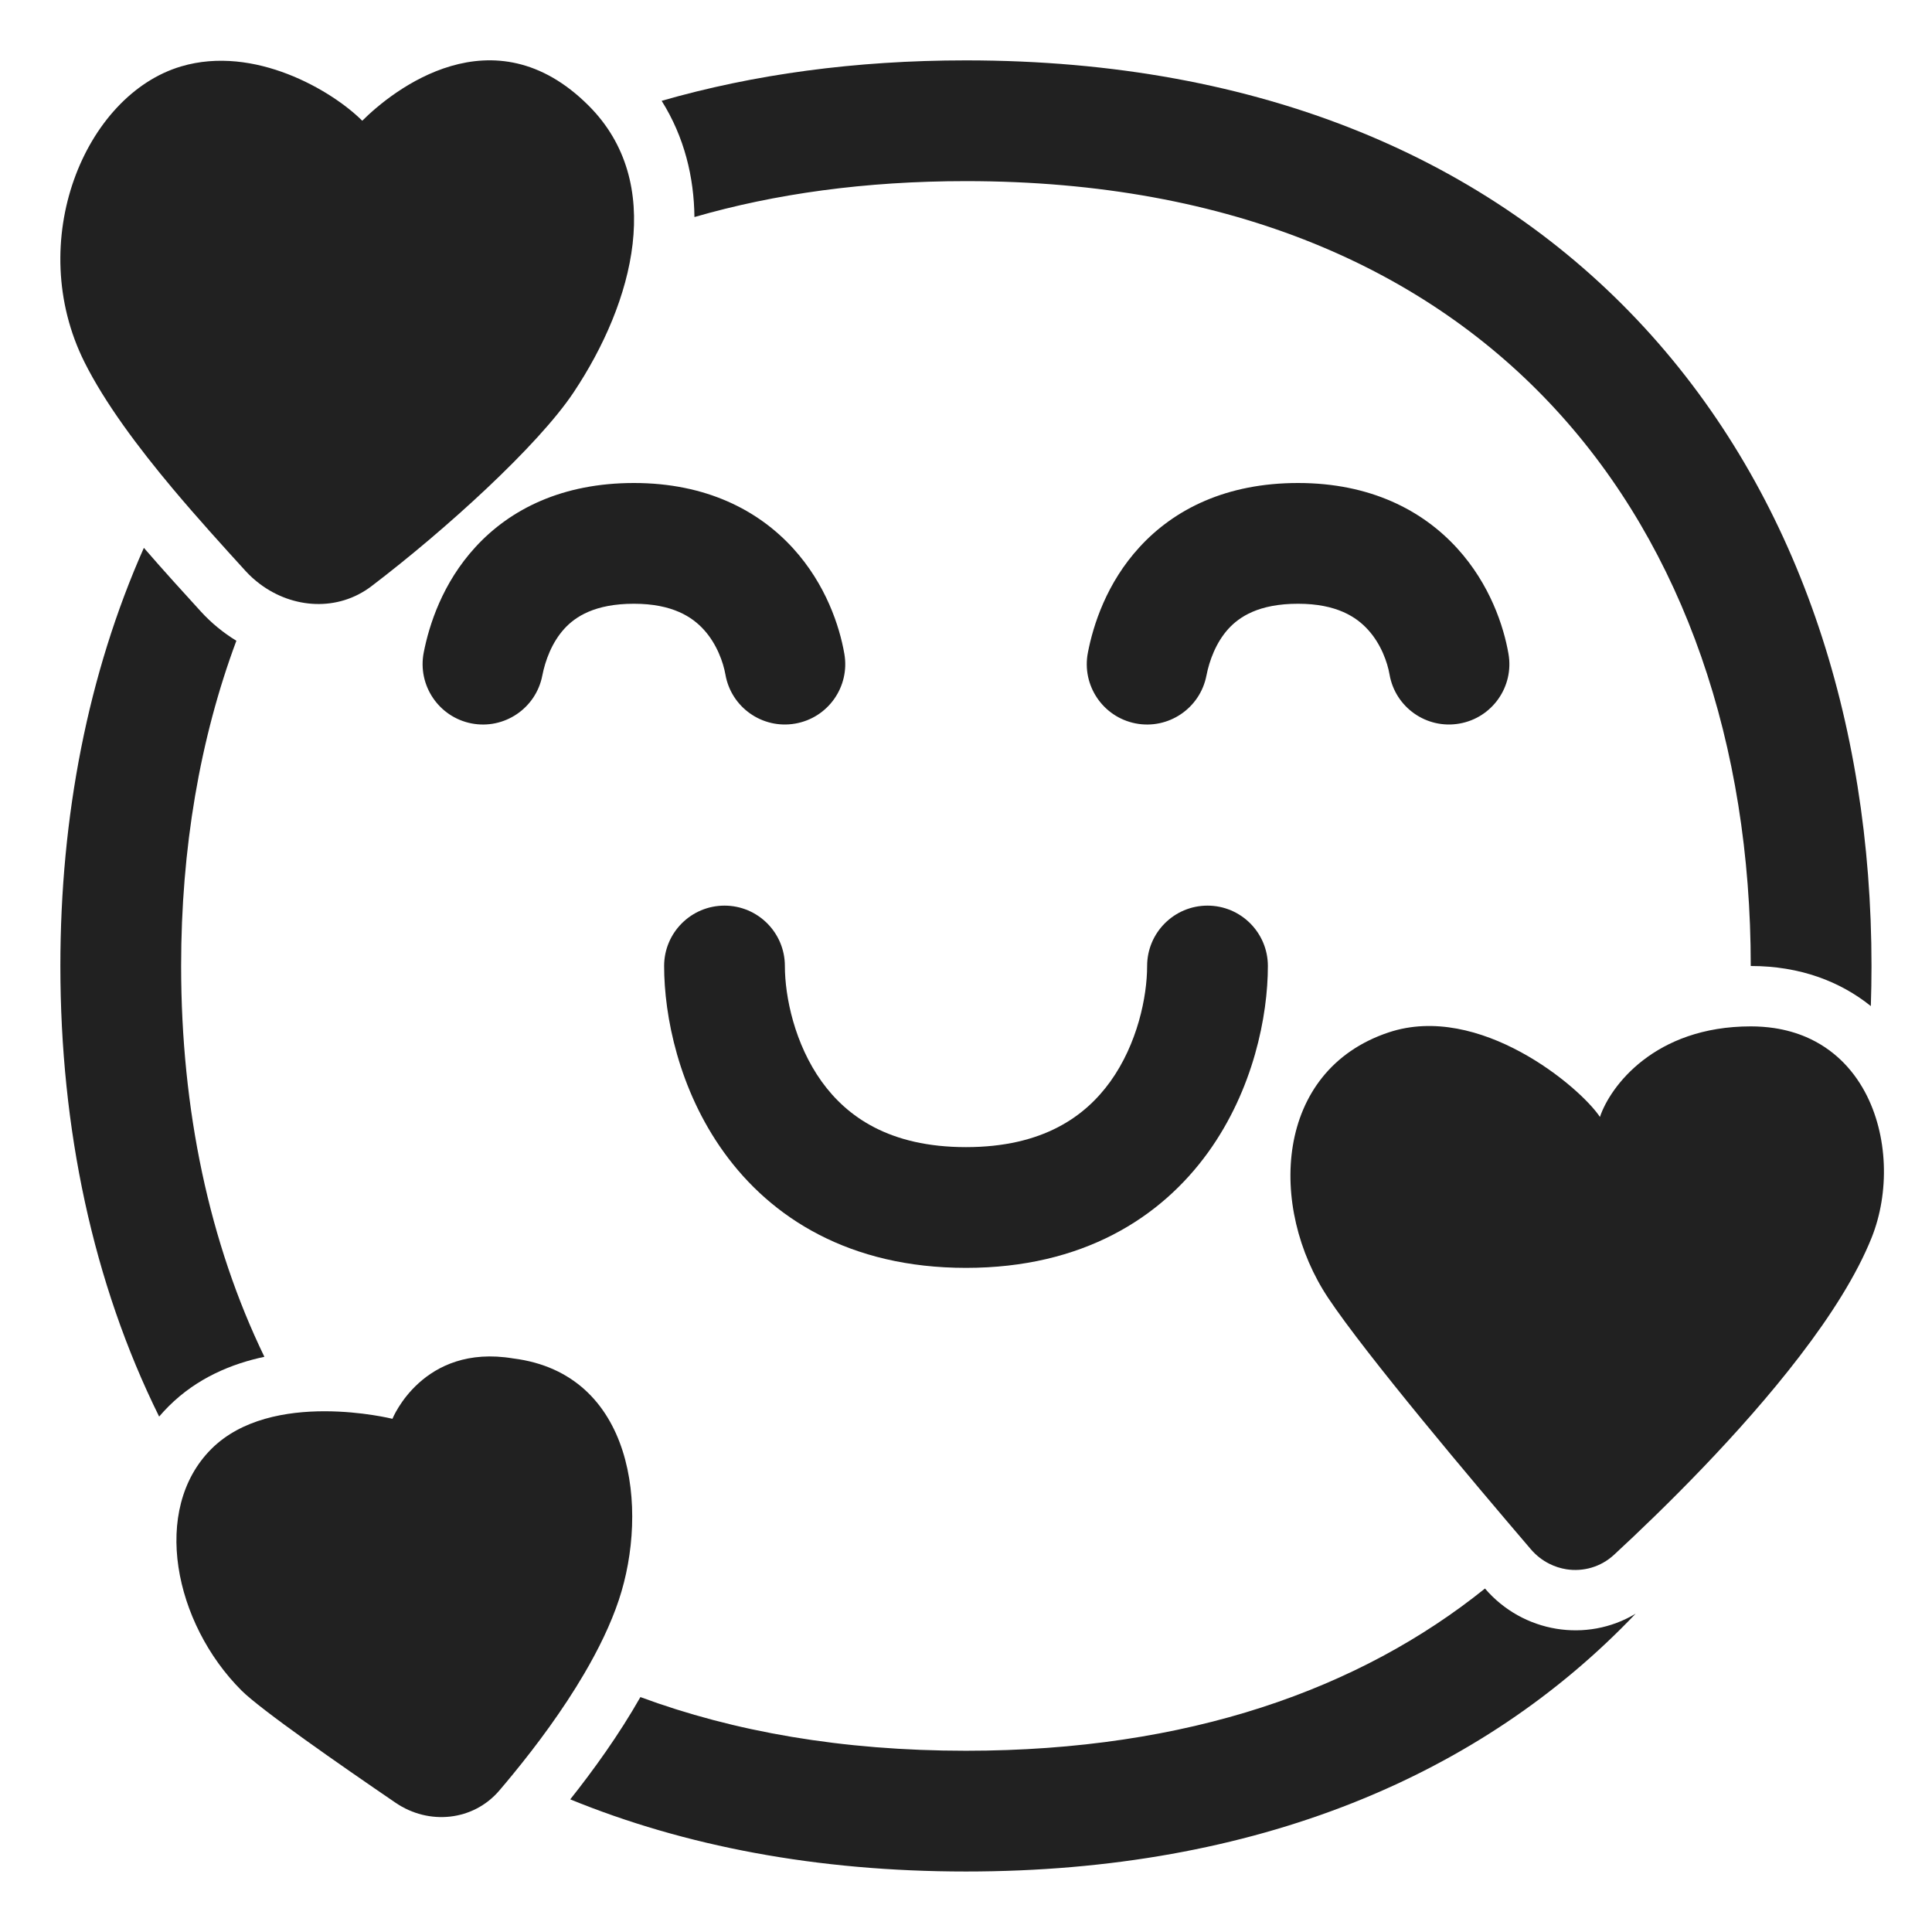
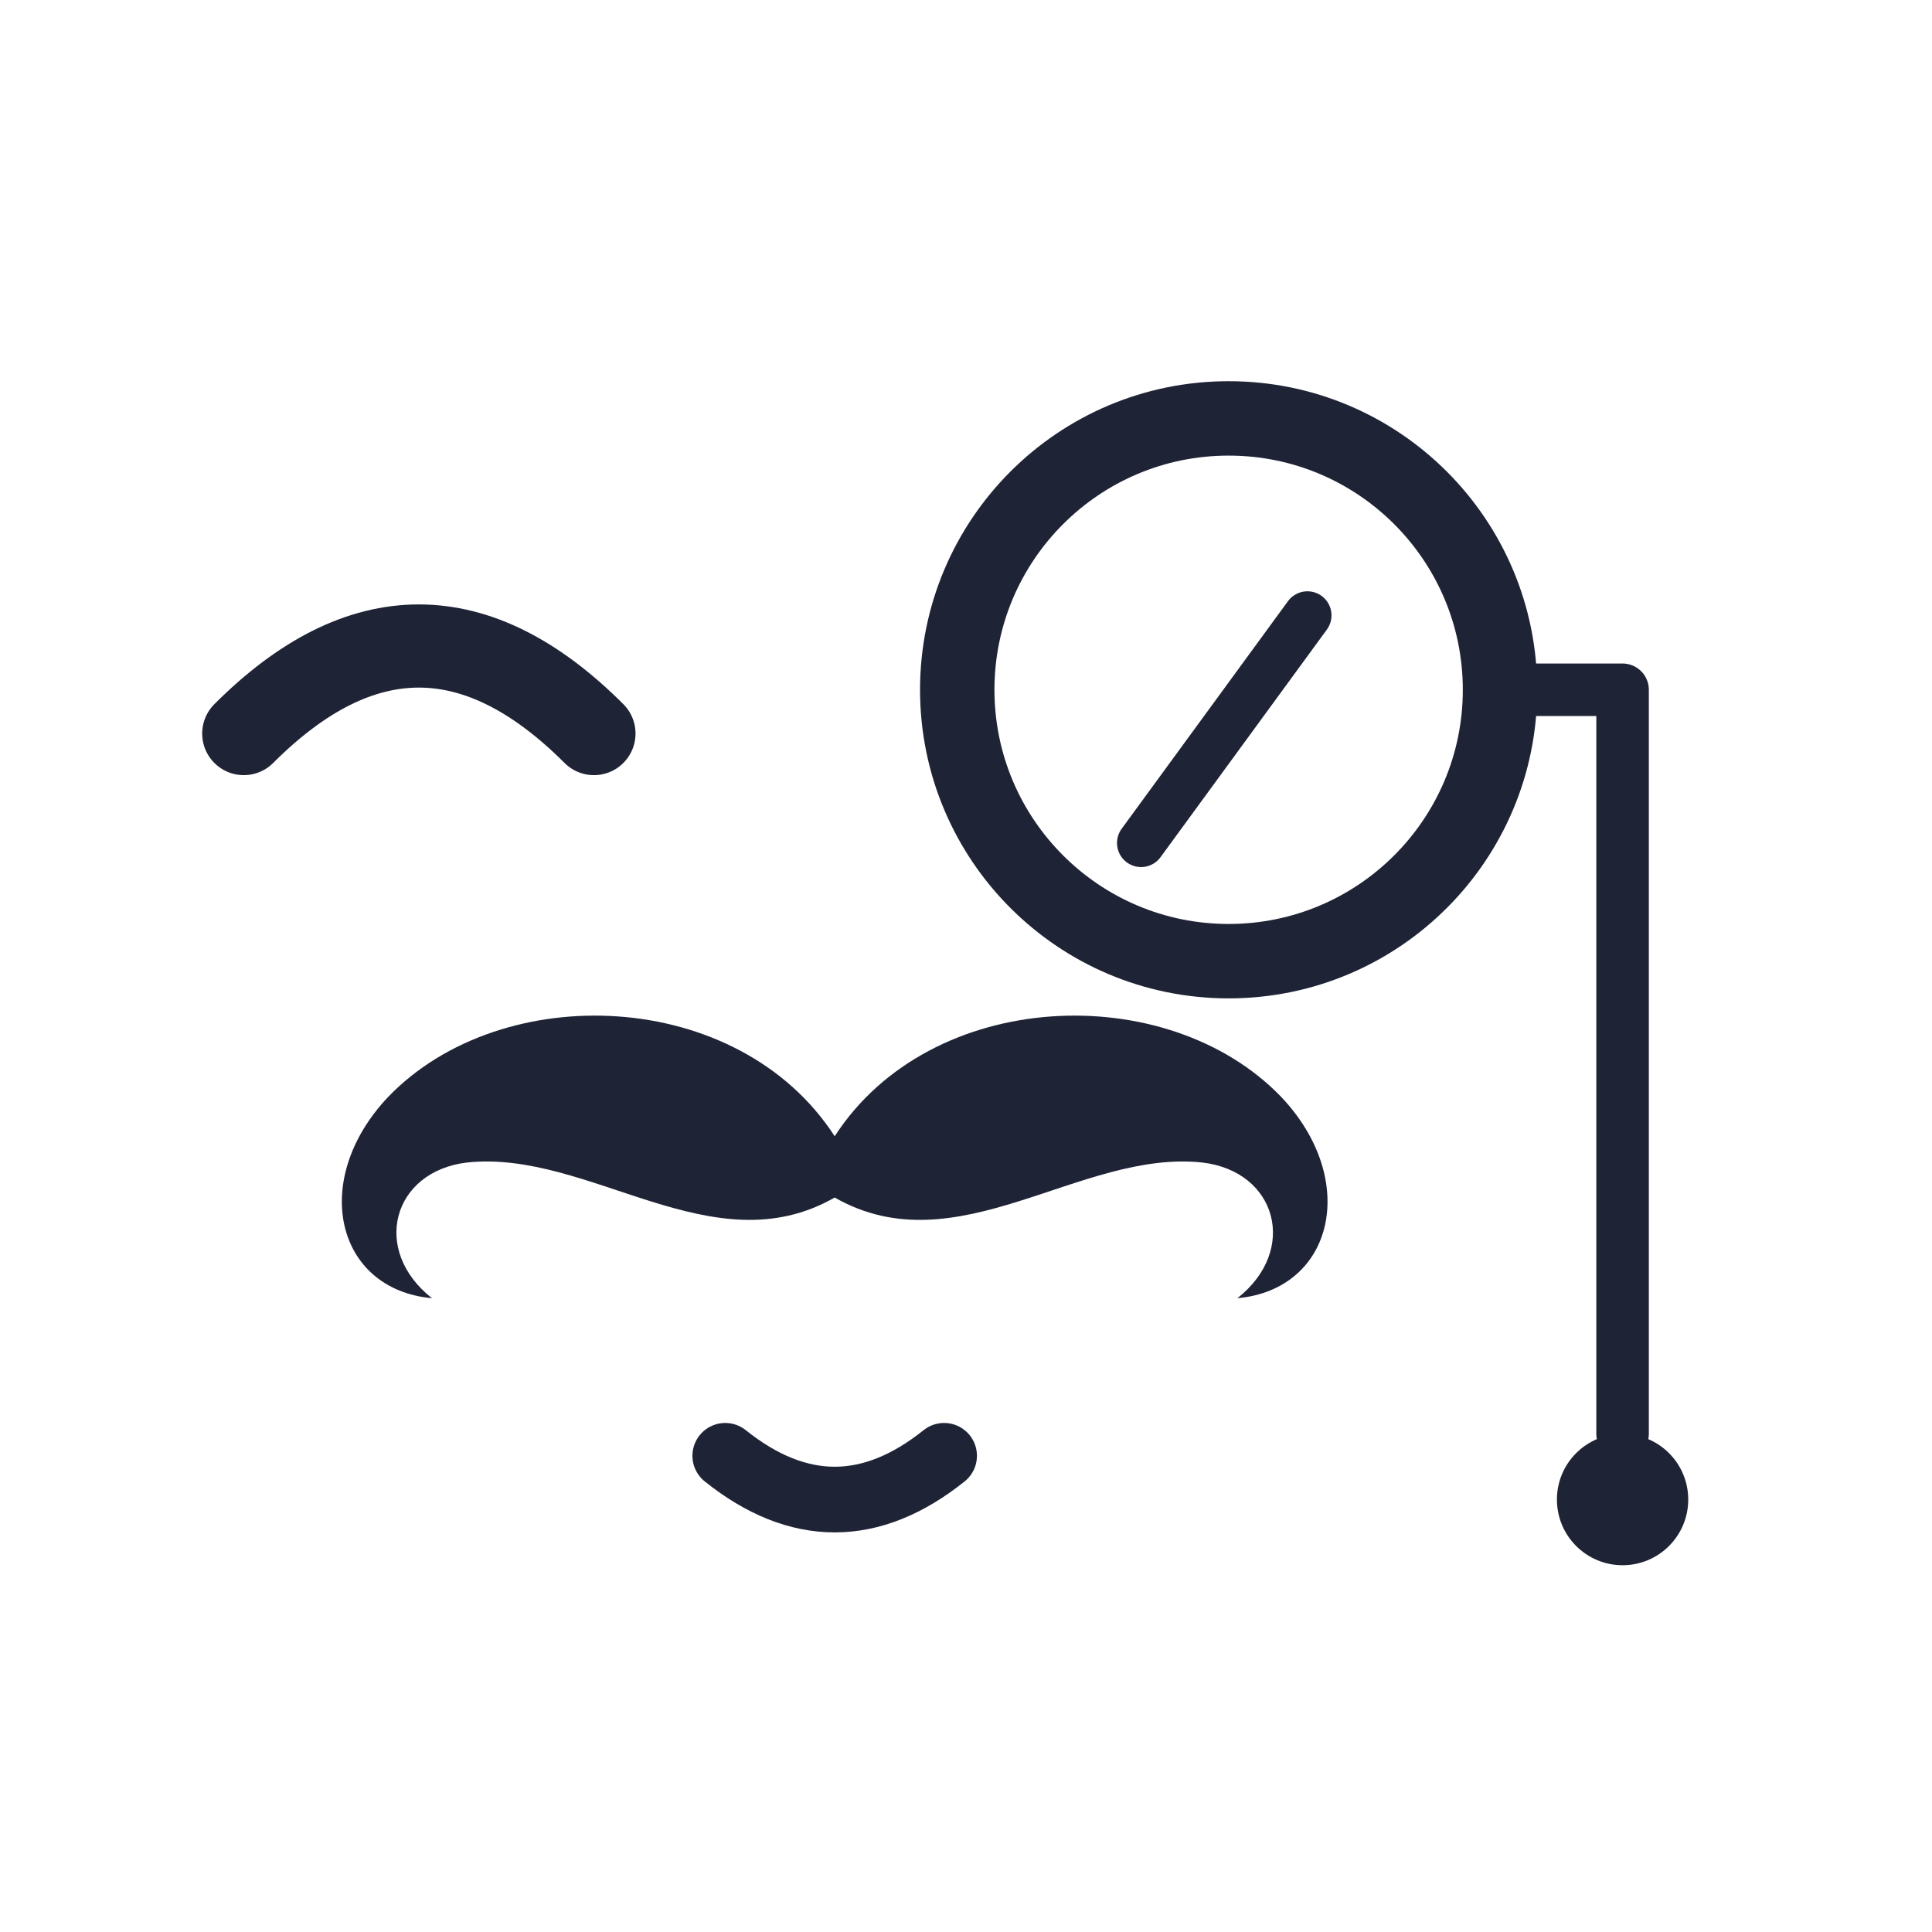
- <svg xmlns="http://www.w3.org/2000/svg" width="32" height="32" viewBox="0 0 32 32" fill="none">
-   <path d="M6 2C5.5 1.5 4.213 0.74 3 1.1C1.4 1.575 0.4 4 1.4 6C1.738 6.675 2.283 7.404 2.863 8.096C3.267 8.577 3.688 9.041 4.067 9.457C4.141 9.538 4.222 9.611 4.308 9.675C4.852 10.082 5.596 10.133 6.153 9.709C7.384 8.772 8.911 7.383 9.5 6.5C10.5 5 11.025 3.025 9.75 1.75C8.168 0.168 6.5 1.5 6 2Z" fill="#212121" />
-   <path d="M10.959 1.67C11.337 2.272 11.495 2.937 11.502 3.595C12.832 3.21 14.329 3 15.999 3C20.43 3 23.647 4.48 25.763 6.778C27.892 9.089 28.998 12.329 28.998 15.999V16L29 16C29.812 16 30.478 16.255 30.987 16.664C30.994 16.444 30.998 16.222 30.998 15.999C30.998 11.938 29.771 8.178 27.234 5.423C24.685 2.654 20.903 1 15.999 1C14.159 1 12.477 1.233 10.959 1.67Z" fill="#212121" />
-   <path d="M25.664 25.902C25.549 25.845 25.444 25.764 25.355 25.66C24.392 24.534 22.625 22.438 22 21.5C21 20 21.103 17.733 23 17.1C24.5 16.6 26.167 18 26.5 18.5C26.667 18 27.4 17 29 17C29.135 17 29.263 17.01 29.385 17.028C29.578 17.057 29.755 17.108 29.916 17.177C30.354 17.366 30.675 17.69 30.887 18.082C31.277 18.804 31.298 19.755 31 20.5C30.752 21.119 30.321 21.794 29.811 22.459C28.819 23.755 27.532 25.014 26.736 25.75C26.512 25.958 26.22 26.035 25.943 25.992C25.847 25.976 25.753 25.947 25.664 25.902Z" fill="#212121" />
-   <path d="M15.999 28.998C19.681 28.998 22.525 27.976 24.596 26.311C25.222 27.042 26.279 27.216 27.091 26.728C24.544 29.404 20.811 30.998 15.999 30.998C13.524 30.998 11.335 30.576 9.445 29.803C9.826 29.323 10.25 28.737 10.607 28.109C12.151 28.68 13.944 28.998 15.999 28.998Z" fill="#212121" />
-   <path d="M8.504 29.377C8.424 29.475 8.346 29.568 8.271 29.656C7.839 30.162 7.103 30.235 6.553 29.86C5.628 29.229 4.316 28.316 4 28C2.882 26.882 2.5 25 3.5 24C4.5 23 6.5 23.5 6.5 23.5C6.5 23.5 7 22.25 8.5 22.5C10.5 22.75 10.75 25 10.25 26.5C10.115 26.905 9.912 27.32 9.676 27.722C9.32 28.329 8.889 28.907 8.504 29.377Z" fill="#212121" />
-   <path d="M4.379 22.473C3.84 22.587 3.263 22.823 2.793 23.293C2.738 23.348 2.685 23.405 2.636 23.463C1.537 21.243 1 18.687 1 15.999C1 13.526 1.455 11.165 2.383 9.074C2.715 9.458 3.042 9.816 3.329 10.131C3.501 10.319 3.699 10.481 3.915 10.613C3.309 12.239 3 14.059 3 15.999C3 18.385 3.467 20.588 4.379 22.473Z" fill="#212121" />
-   <path d="M8.982 11.191C9.03 10.944 9.14 10.64 9.349 10.412C9.528 10.217 9.847 10 10.5 10C11.142 10 11.469 10.222 11.657 10.429C11.875 10.668 11.98 10.974 12.015 11.171C12.109 11.715 12.627 12.08 13.171 11.985C13.715 11.891 14.08 11.373 13.985 10.829C13.906 10.374 13.68 9.679 13.136 9.082C12.562 8.452 11.695 8 10.5 8C9.316 8 8.453 8.431 7.876 9.06C7.328 9.656 7.107 10.353 7.018 10.809C6.913 11.351 7.267 11.876 7.809 11.982C8.351 12.087 8.876 11.733 8.982 11.191Z" fill="#212121" />
-   <path d="M19.982 11.191C20.03 10.944 20.14 10.64 20.349 10.412C20.529 10.217 20.847 10 21.5 10C22.142 10 22.469 10.222 22.657 10.429C22.876 10.668 22.981 10.974 23.015 11.171C23.109 11.715 23.627 12.08 24.171 11.985C24.715 11.891 25.08 11.373 24.985 10.829C24.906 10.374 24.68 9.679 24.136 9.082C23.562 8.452 22.696 8 21.5 8C20.316 8 19.453 8.431 18.876 9.06C18.328 9.656 18.107 10.353 18.019 10.809C17.913 11.351 18.267 11.876 18.809 11.982C19.351 12.087 19.876 11.733 19.982 11.191Z" fill="#212121" />
-   <path d="M13 16C13 15.448 12.552 15 12 15C11.448 15 11 15.448 11 16C11 16.827 11.24 18.044 11.989 19.084C12.774 20.175 14.074 21 16 21C17.926 21 19.226 20.175 20.012 19.084C20.76 18.044 21 16.827 21 16C21 15.448 20.552 15 20 15C19.448 15 19 15.448 19 16C19 16.507 18.84 17.289 18.389 17.916C17.974 18.491 17.274 19 16 19C14.726 19 14.026 18.491 13.611 17.916C13.16 17.289 13 16.507 13 16Z" fill="#212121" />
+ <svg xmlns="http://www.w3.org/2000/svg" viewBox="0 0 64 64" fill="none" stroke="#1f2336" stroke-linecap="round" stroke-linejoin="round">
+   <g transform="translate(32 33) scale(1.45) translate(-33 -36)">
+     <path d="M16.5 30q4-4 8 0" stroke-width="1.9" />
+     <circle cx="39" cy="29" r="6.2" stroke-width="1.7" />
+     <path d="M37 32.5l3.8-5.2" stroke-width="1.1" />
+     <path d="M45.2 29H48V46" stroke-width="1.2" />
+     <circle cx="48" cy="47.5" r="1.5" fill="#1f2336" stroke="none" />
+     <path d="M30 39.2c-2.2-3.4-7.6-3.6-10.2-.9-1.8 1.9-1.2 4.4 1 4.6-1.4-1.1-.9-2.9.8-3.1 2.8-.3 5.6 2.4 8.4.8 2.8 1.6 5.600-1.1 8.4-.8 1.7.2 2.2 2 .8 3.1 2.2-.2 2.8-2.7 1-4.6-2.6-2.7-8-2.5-10.2.9Z" fill="#1f2336" stroke="none" />
+     <path d="M27.5 46.5q2.5 2 5 0" stroke-width="1.5" />
+   </g>
</svg>
